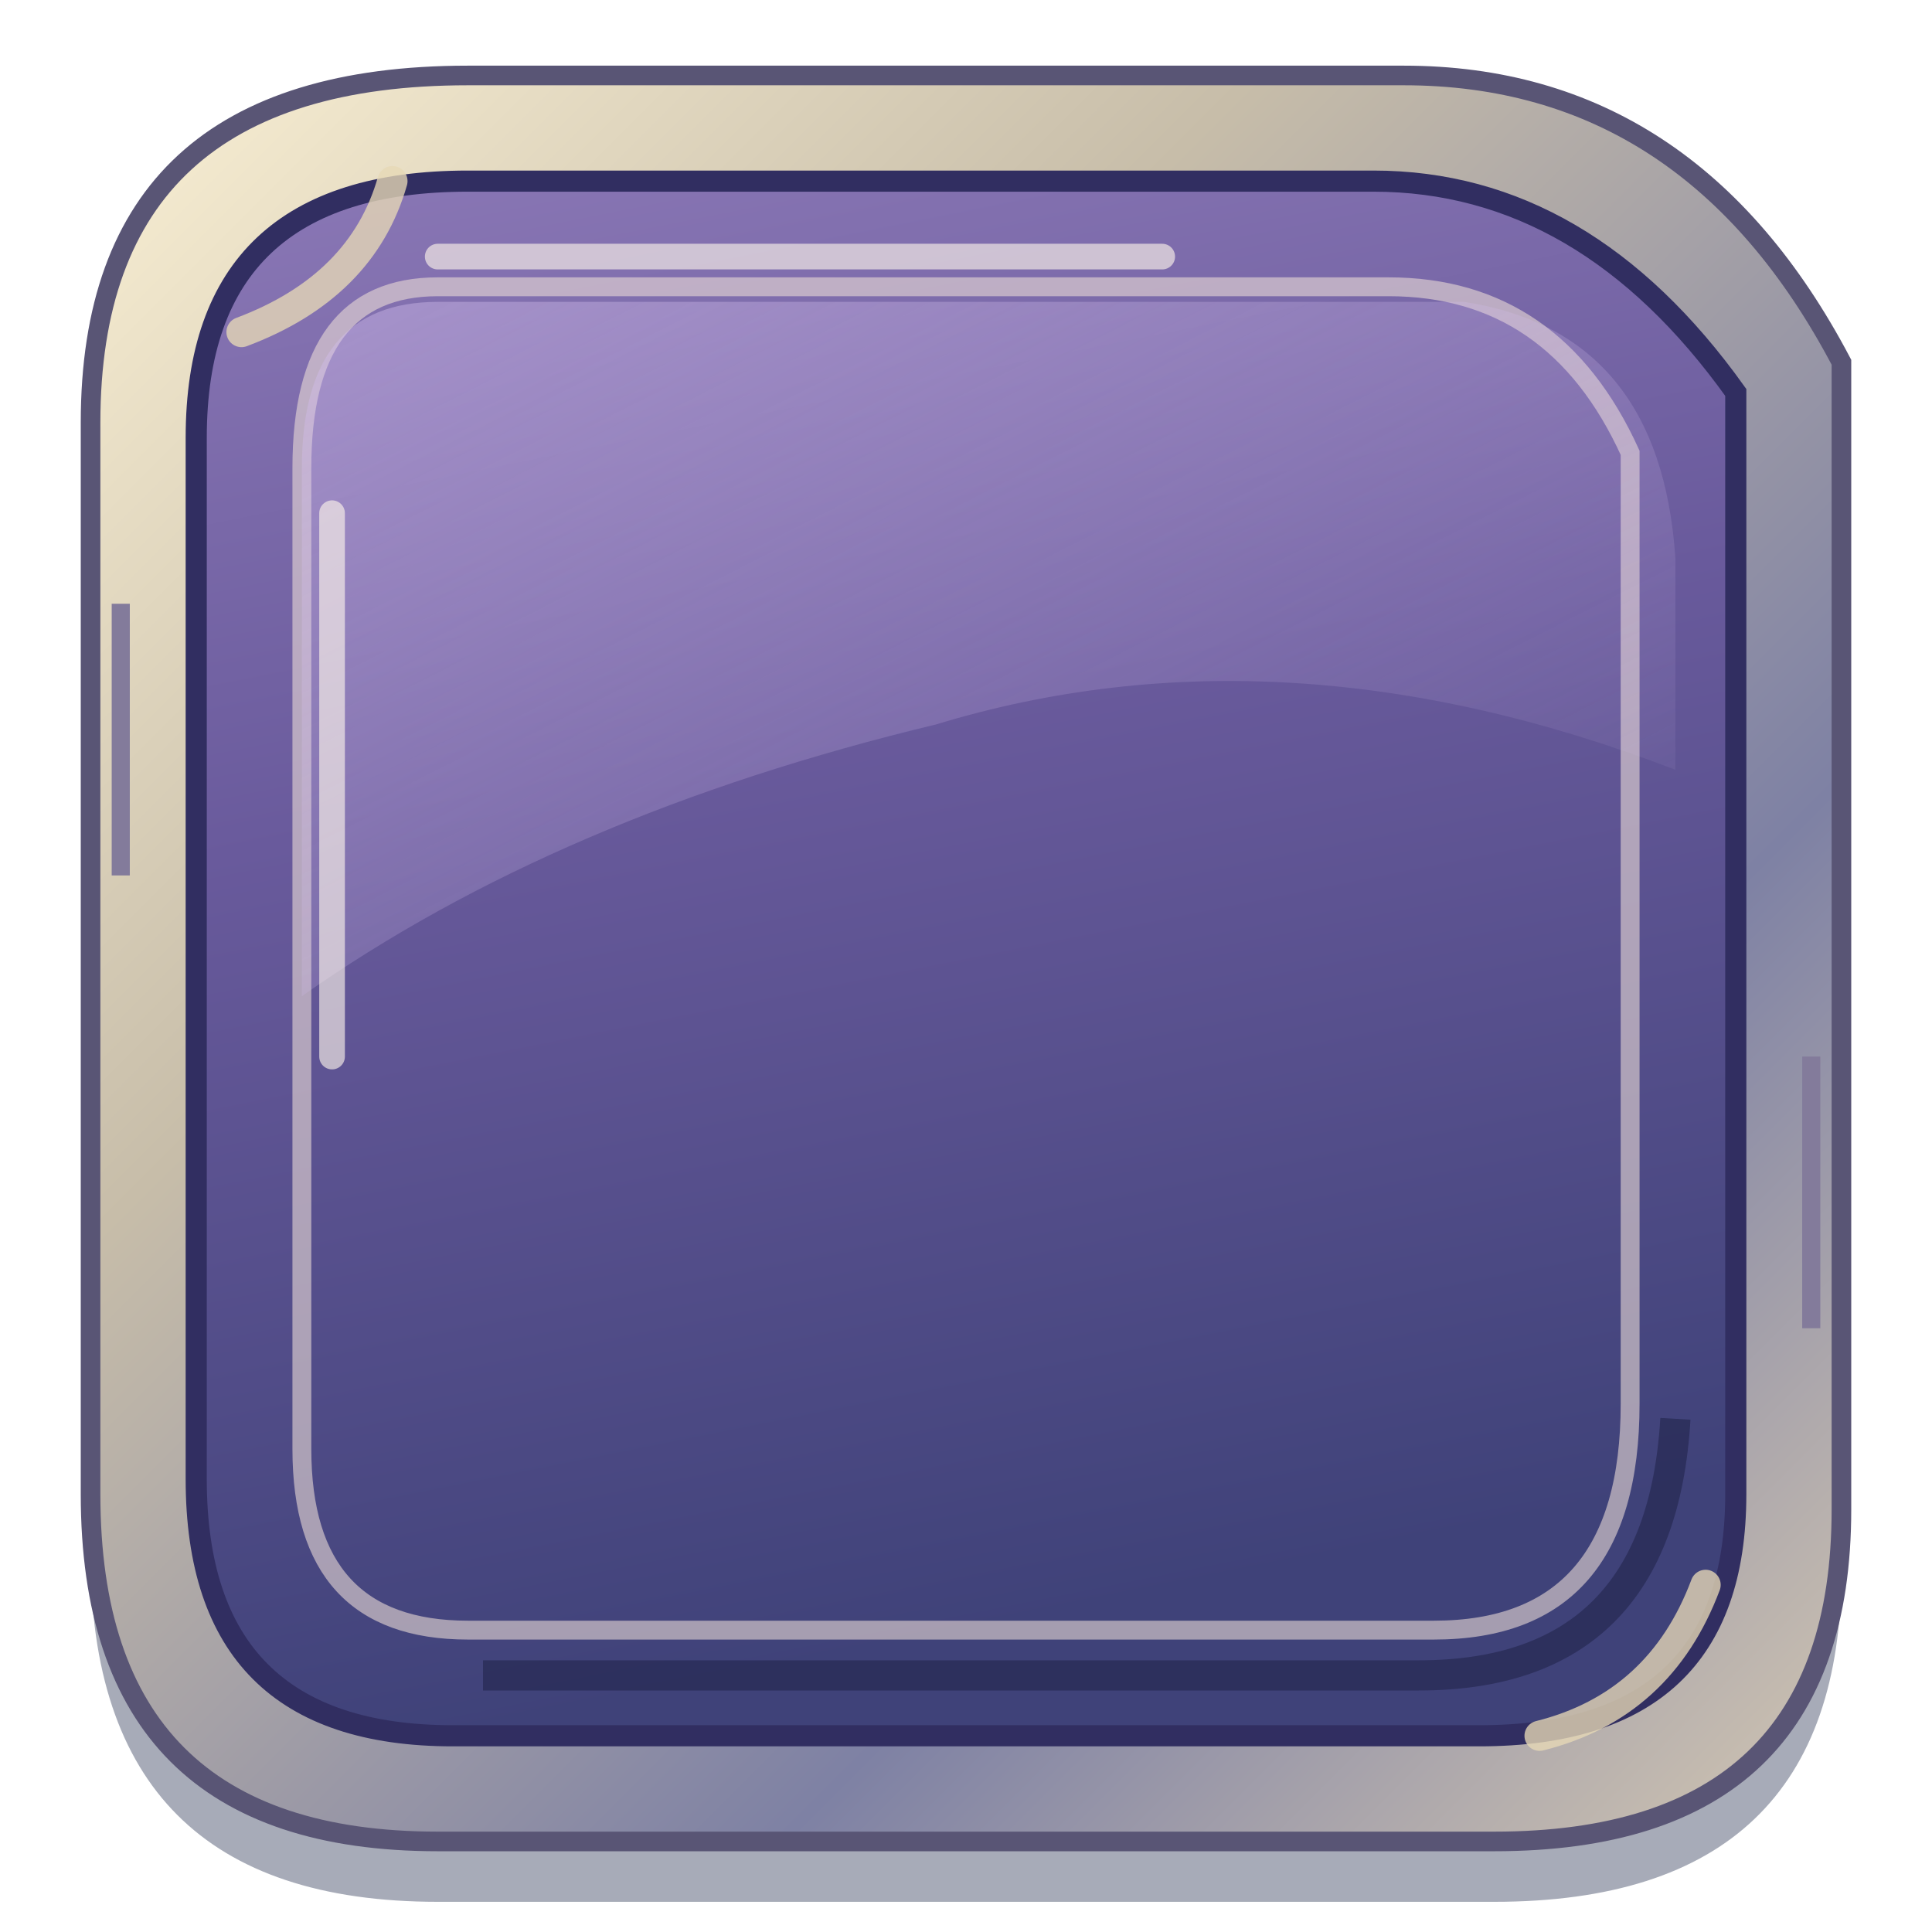
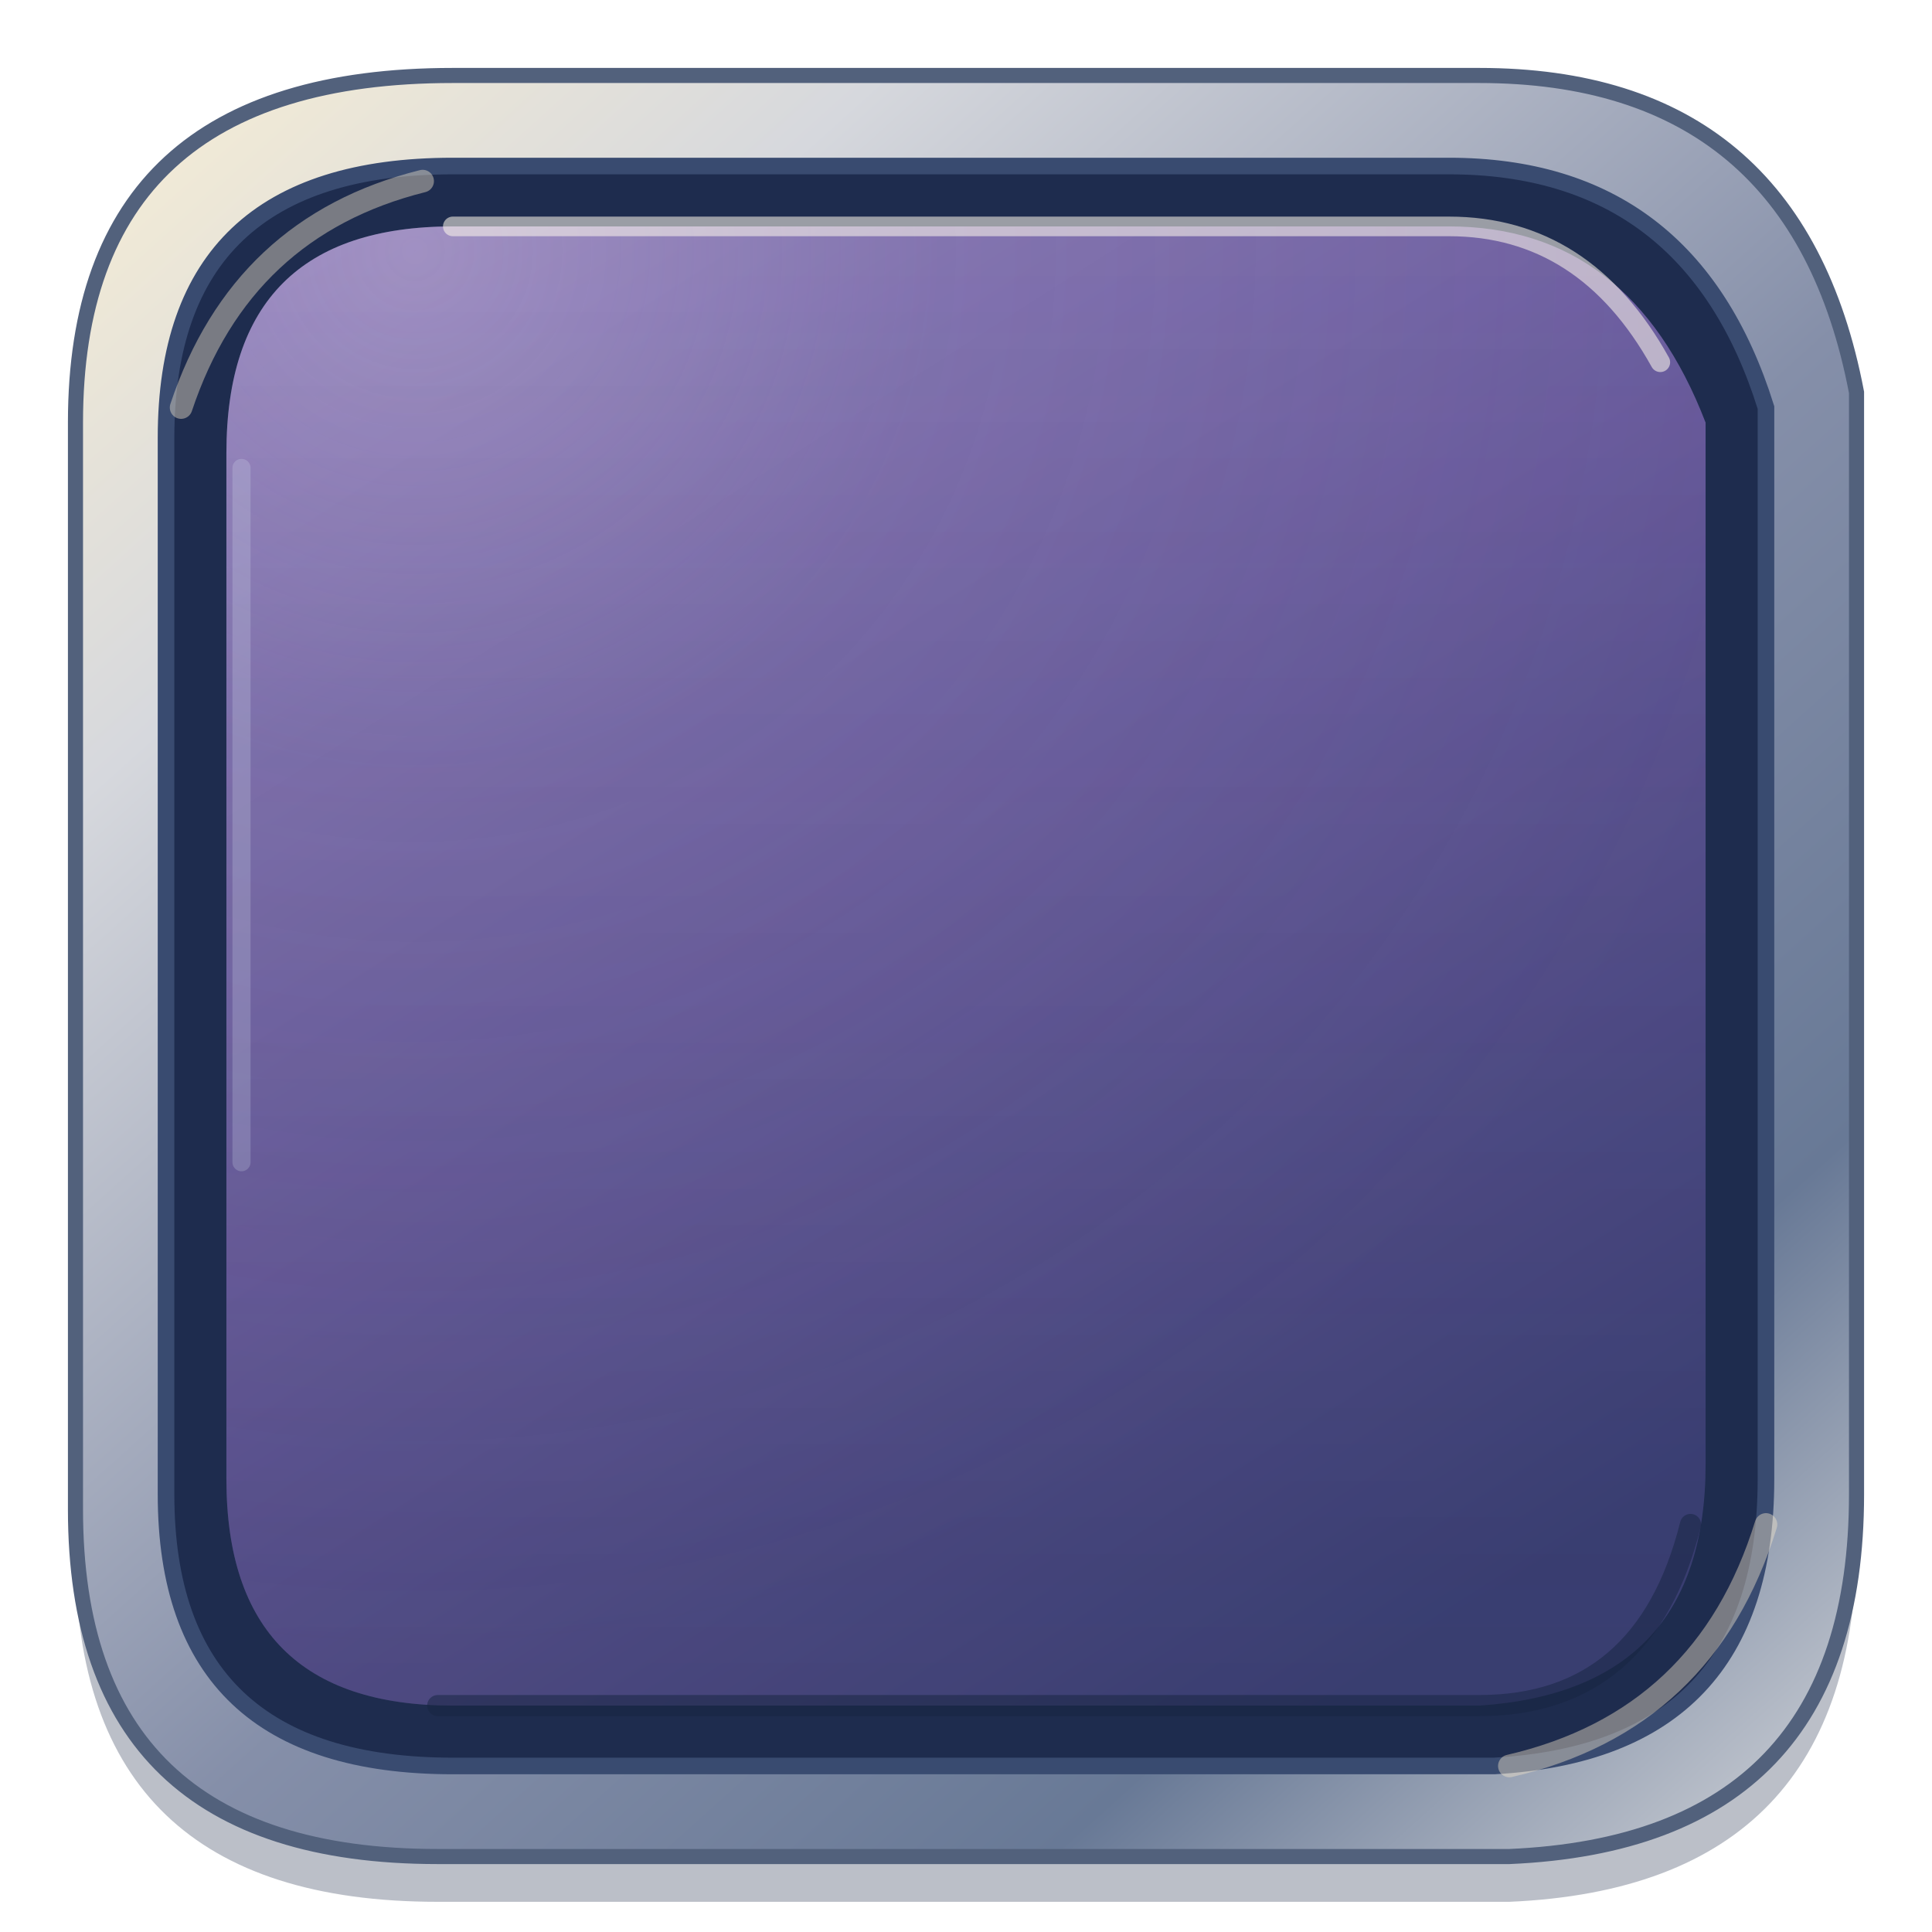
<svg xmlns="http://www.w3.org/2000/svg" width="128" height="128" viewBox="0 0 128 128">
  <defs>
-     <linearGradient id="bord" x1="0" y1="0" x2="1" y2="1">
+     <linearGradient id="bord" x1="0" y1="0" x2=".9" y2="1">
      <stop stop-color="#faf0d4" />
-       <stop offset=".33" stop-color="#c7bda9" />
-       <stop offset=".7" stop-color="#7e81a4" />
-       <stop offset="1" stop-color="#d3c7b2" />
+       <stop offset=".23" stop-color="#d6d8dd" />
+       <stop offset=".57" stop-color="#858fa9" />
+       <stop offset=".82" stop-color="#687996" />
+       <stop offset="1" stop-color="#bfc4cd" />
    </linearGradient>
-     <linearGradient id="email" x1="0" y1="0" x2=".2" y2="1">
+     <linearGradient id="email" x1=".1" y1="0" x2=".74" y2="1">
      <stop stop-color="#8a77b5" />
-       <stop offset=".42" stop-color="#695a9c" />
+       <stop offset=".48" stop-color="#695a9c" />
      <stop offset="1" stop-color="#3f4279" />
    </linearGradient>
-     <linearGradient id="lueur" x1="0" y1="0" x2="1" y2="1">
-       <stop stop-color="#d1bceb" stop-opacity=".45" />
-       <stop offset="1" stop-color="#d1bceb" stop-opacity="0" />
+     <radialGradient id="lueur" cx=".13" cy=".02" r=".95">
+       <stop stop-color="#fffafd" stop-opacity=".21" />
+       <stop offset=".37" stop-color="#dce5f4" stop-opacity=".07" />
+       <stop offset="1" stop-color="#aec9e8" stop-opacity="0" />
+     </radialGradient>
+     <linearGradient id="ombre" x1="0" y1="0" x2="0" y2="1">
+       <stop stop-color="#1b2a4a" stop-opacity="0" />
+       <stop offset="1" stop-color="#172540" stop-opacity=".16" />
    </linearGradient>
  </defs>
-   <path d="M31 5H93Q112 5 122 24V100Q122 122 99 122H29Q6 122 6 99V28Q6 5 31 5Z" fill="#172344" opacity=".38" transform="translate(0 4)" />
-   <path d="M31 5H93Q112 5 122 24V100Q122 122 99 122H29Q6 122 6 99V28Q6 5 31 5Z" fill="url(#bord)" stroke="#595575" stroke-width="1.3" />
-   <path d="M31 12H91Q105 12 115 26V99Q115 115 98 115H30Q13 115 13 98V29Q13 12 31 12Z" fill="url(#email)" stroke="#312e61" stroke-width="1.4" />
-   <path d="M29 19H92Q103 19 108 30V93Q108 108 95 108H31Q20 108 20 96V31Q20 19 29 19Z" fill="none" stroke="#eadad6" stroke-opacity=".6" stroke-width="1.25" />
-   <path d="M29 20H97Q110 22 111 37V51Q85 41 62 48Q37 54 20 66V31Q20 20 29 20Z" fill="url(#lueur)" />
-   <path d="M29 17h48M22 34v36" stroke="#fff6eb" stroke-opacity=".62" stroke-width="1.7" stroke-linecap="round" />
-   <path d="M32 111H94Q110 111 111 94" fill="none" stroke="#252851" stroke-opacity=".68" stroke-width="2" />
-   <path d="M26 12q-2 7-10 10M102 115q8-2 11-10" fill="none" stroke="#e7d8b6" stroke-opacity=".78" stroke-width="2" stroke-linecap="round" />
-   <path d="M8 40v18M120 70v18" fill="none" stroke="#837b9b" stroke-width="1.2" />
+   <path d="M30 5H98Q119 5 123 26V99Q123 122 100 123H29Q5 123 5 100V28Q5 5 30 5Z" fill="#142442" opacity=".29" transform="translate(0 3)" />
+   <path d="M30 5H98Q119 5 123 26V99Q123 122 100 123H29Q5 123 5 100V28Q5 5 30 5Z" fill="url(#bord)" stroke="#52617c" stroke-width="1" />
+   <path d="M30 11H96Q112 11 117 27V98Q117 116 99 117H30Q11 117 11 99V29Q11 11 30 11Z" fill="#1e2c4e" stroke="#394b70" stroke-width="1.1" />
+   <path d="M30 15H96Q108 15 113 28V97Q113 112 98 113H30Q15 113 15 98V30Q15 15 30 15Z" fill="url(#email)" />
+   <path d="M30 15H96Q108 15 113 28V97Q113 112 98 113H30Q15 113 15 98V30Q15 15 30 15Z" fill="url(#lueur)" />
+   <path d="M30 15H96Q108 15 113 28V97Q113 112 98 113H30Q15 113 15 98V30Q15 15 30 15Z" fill="url(#ombre)" />
+   <path d="M30 15H96Q105 15 110 24" fill="none" stroke="#fff9ed" stroke-opacity=".55" stroke-width="1.3" stroke-linecap="round" />
+   <path d="M16 31V77" fill="none" stroke="#dce9f2" stroke-opacity=".21" stroke-width="1.2" stroke-linecap="round" />
+   <path d="M29 113H98Q109 113 112 101" fill="none" stroke="#172543" stroke-opacity=".52" stroke-width="1.4" stroke-linecap="round" />
+   <path d="M12 27Q16 15 28 12M100 117Q113 114 117 101" fill="none" stroke="#f3e4ca" stroke-opacity=".43" stroke-width="1.5" stroke-linecap="round" />
</svg>
